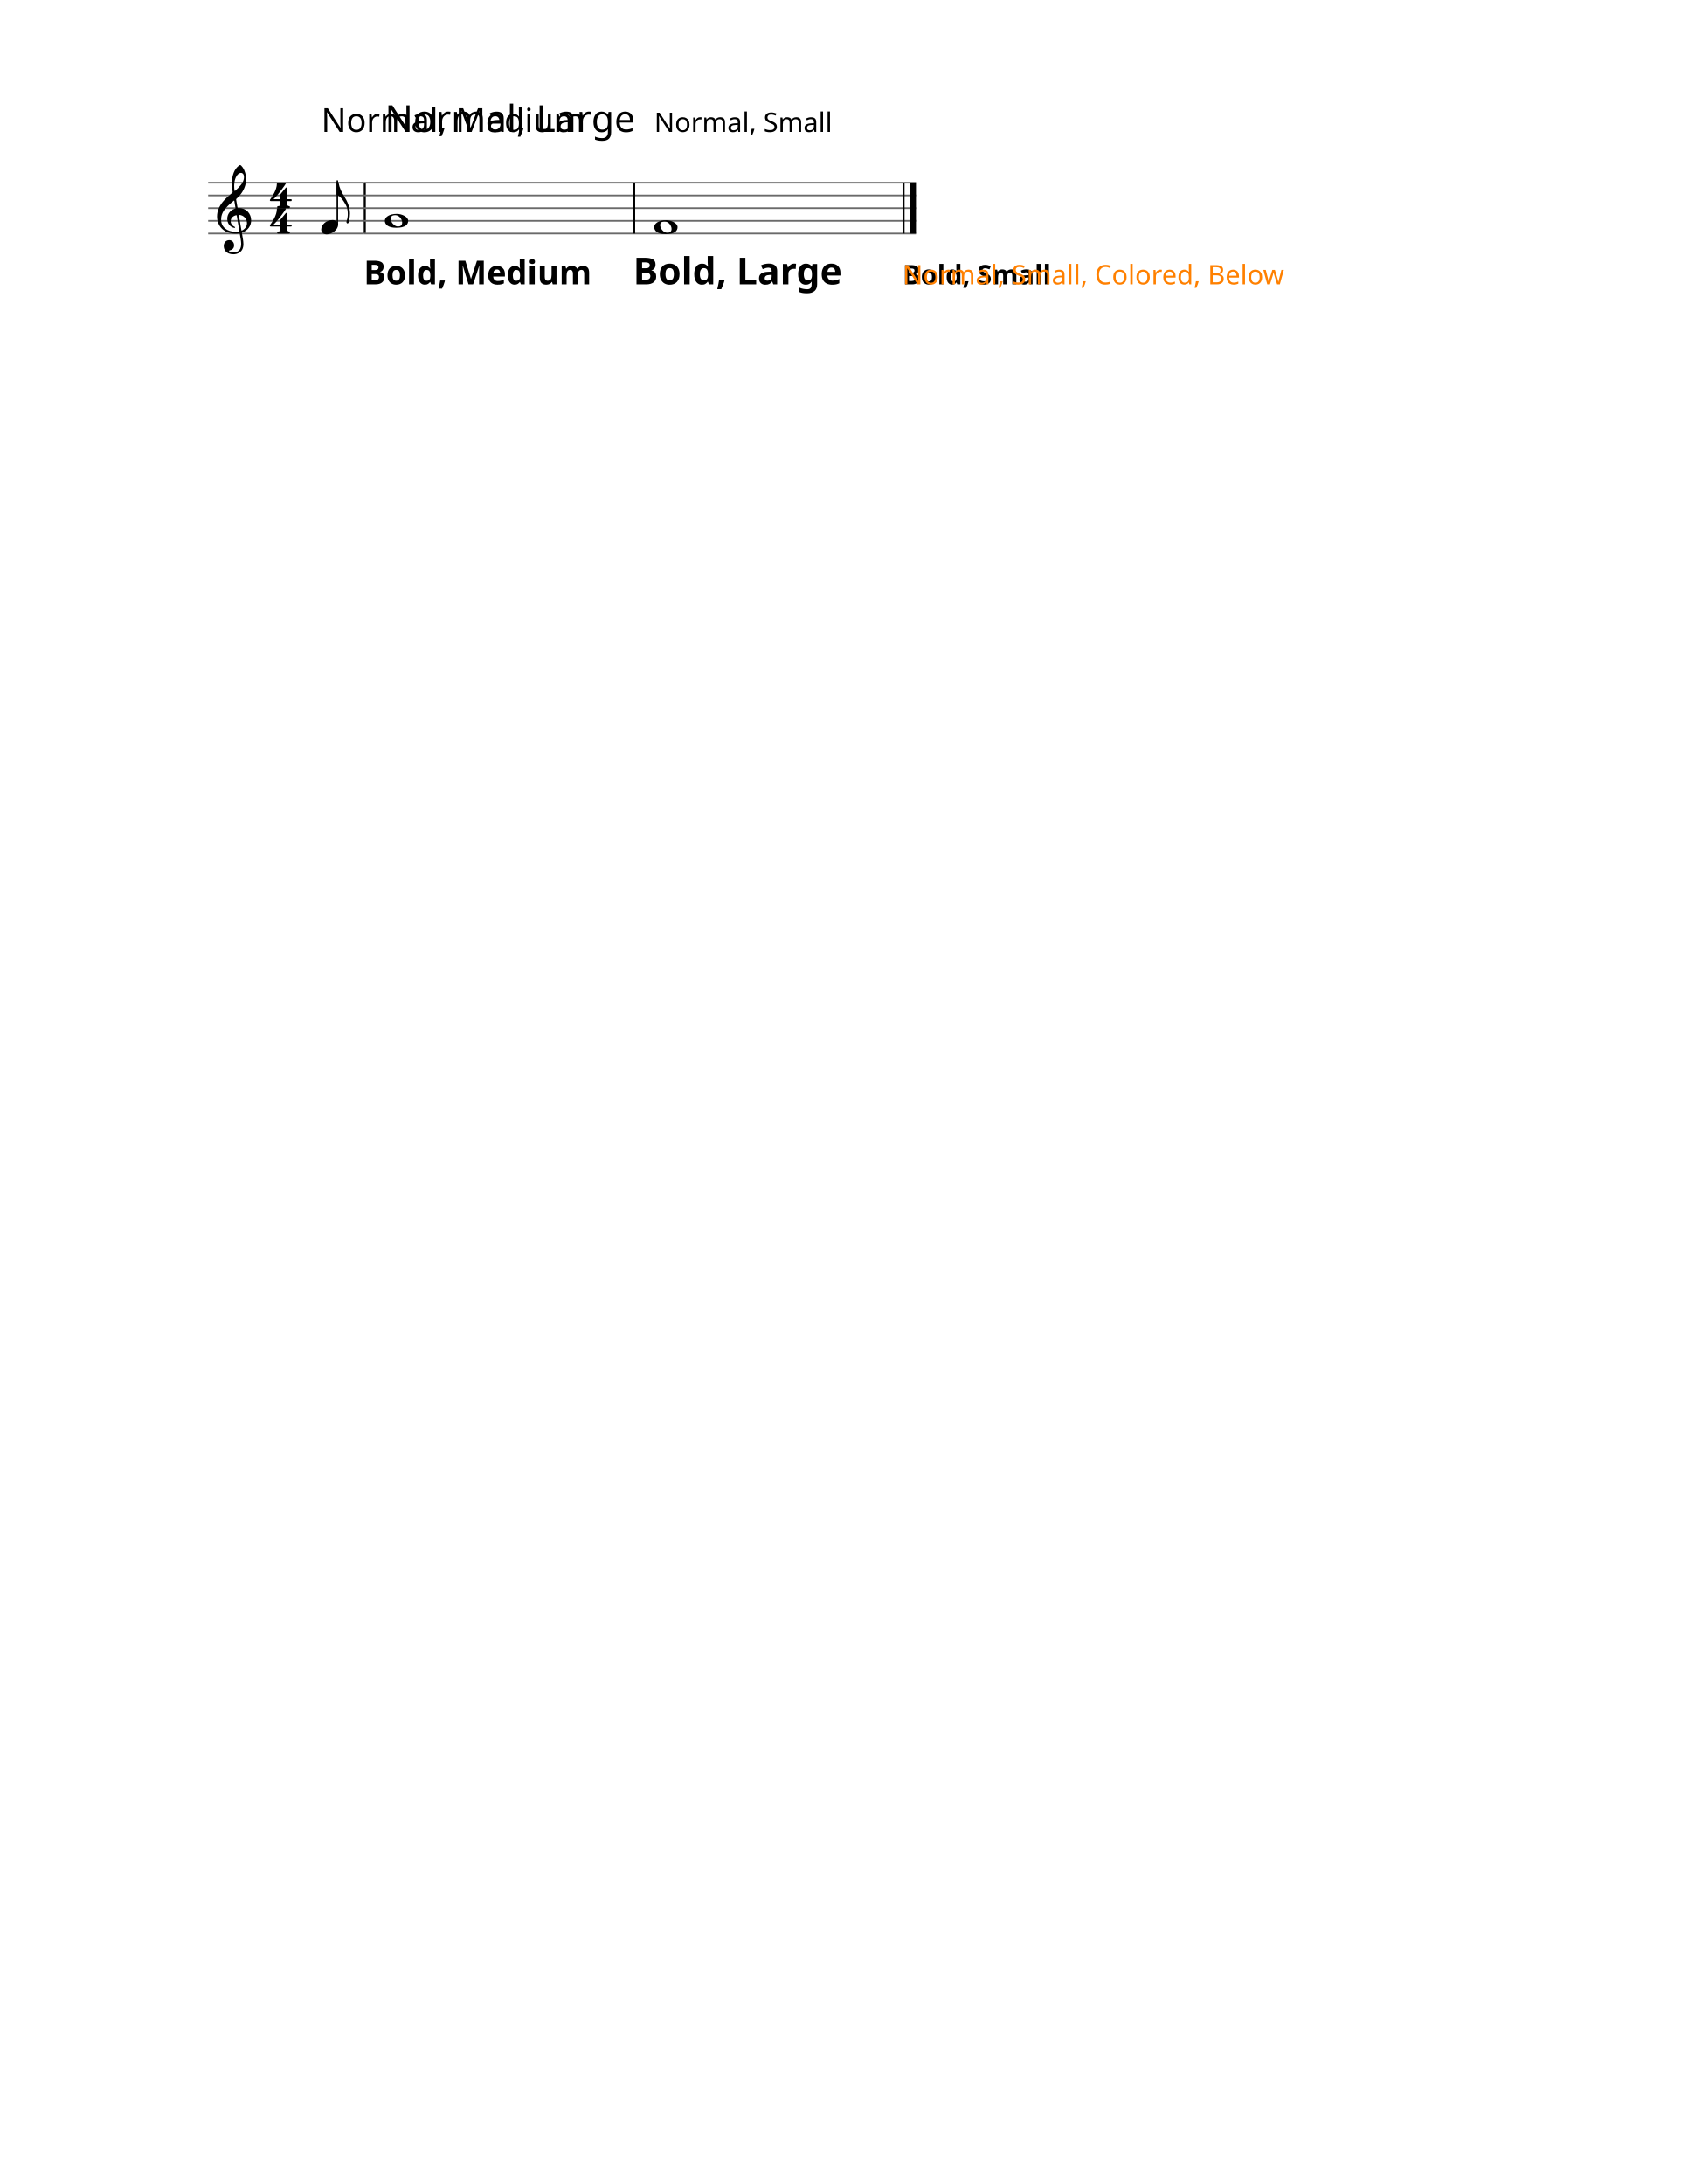
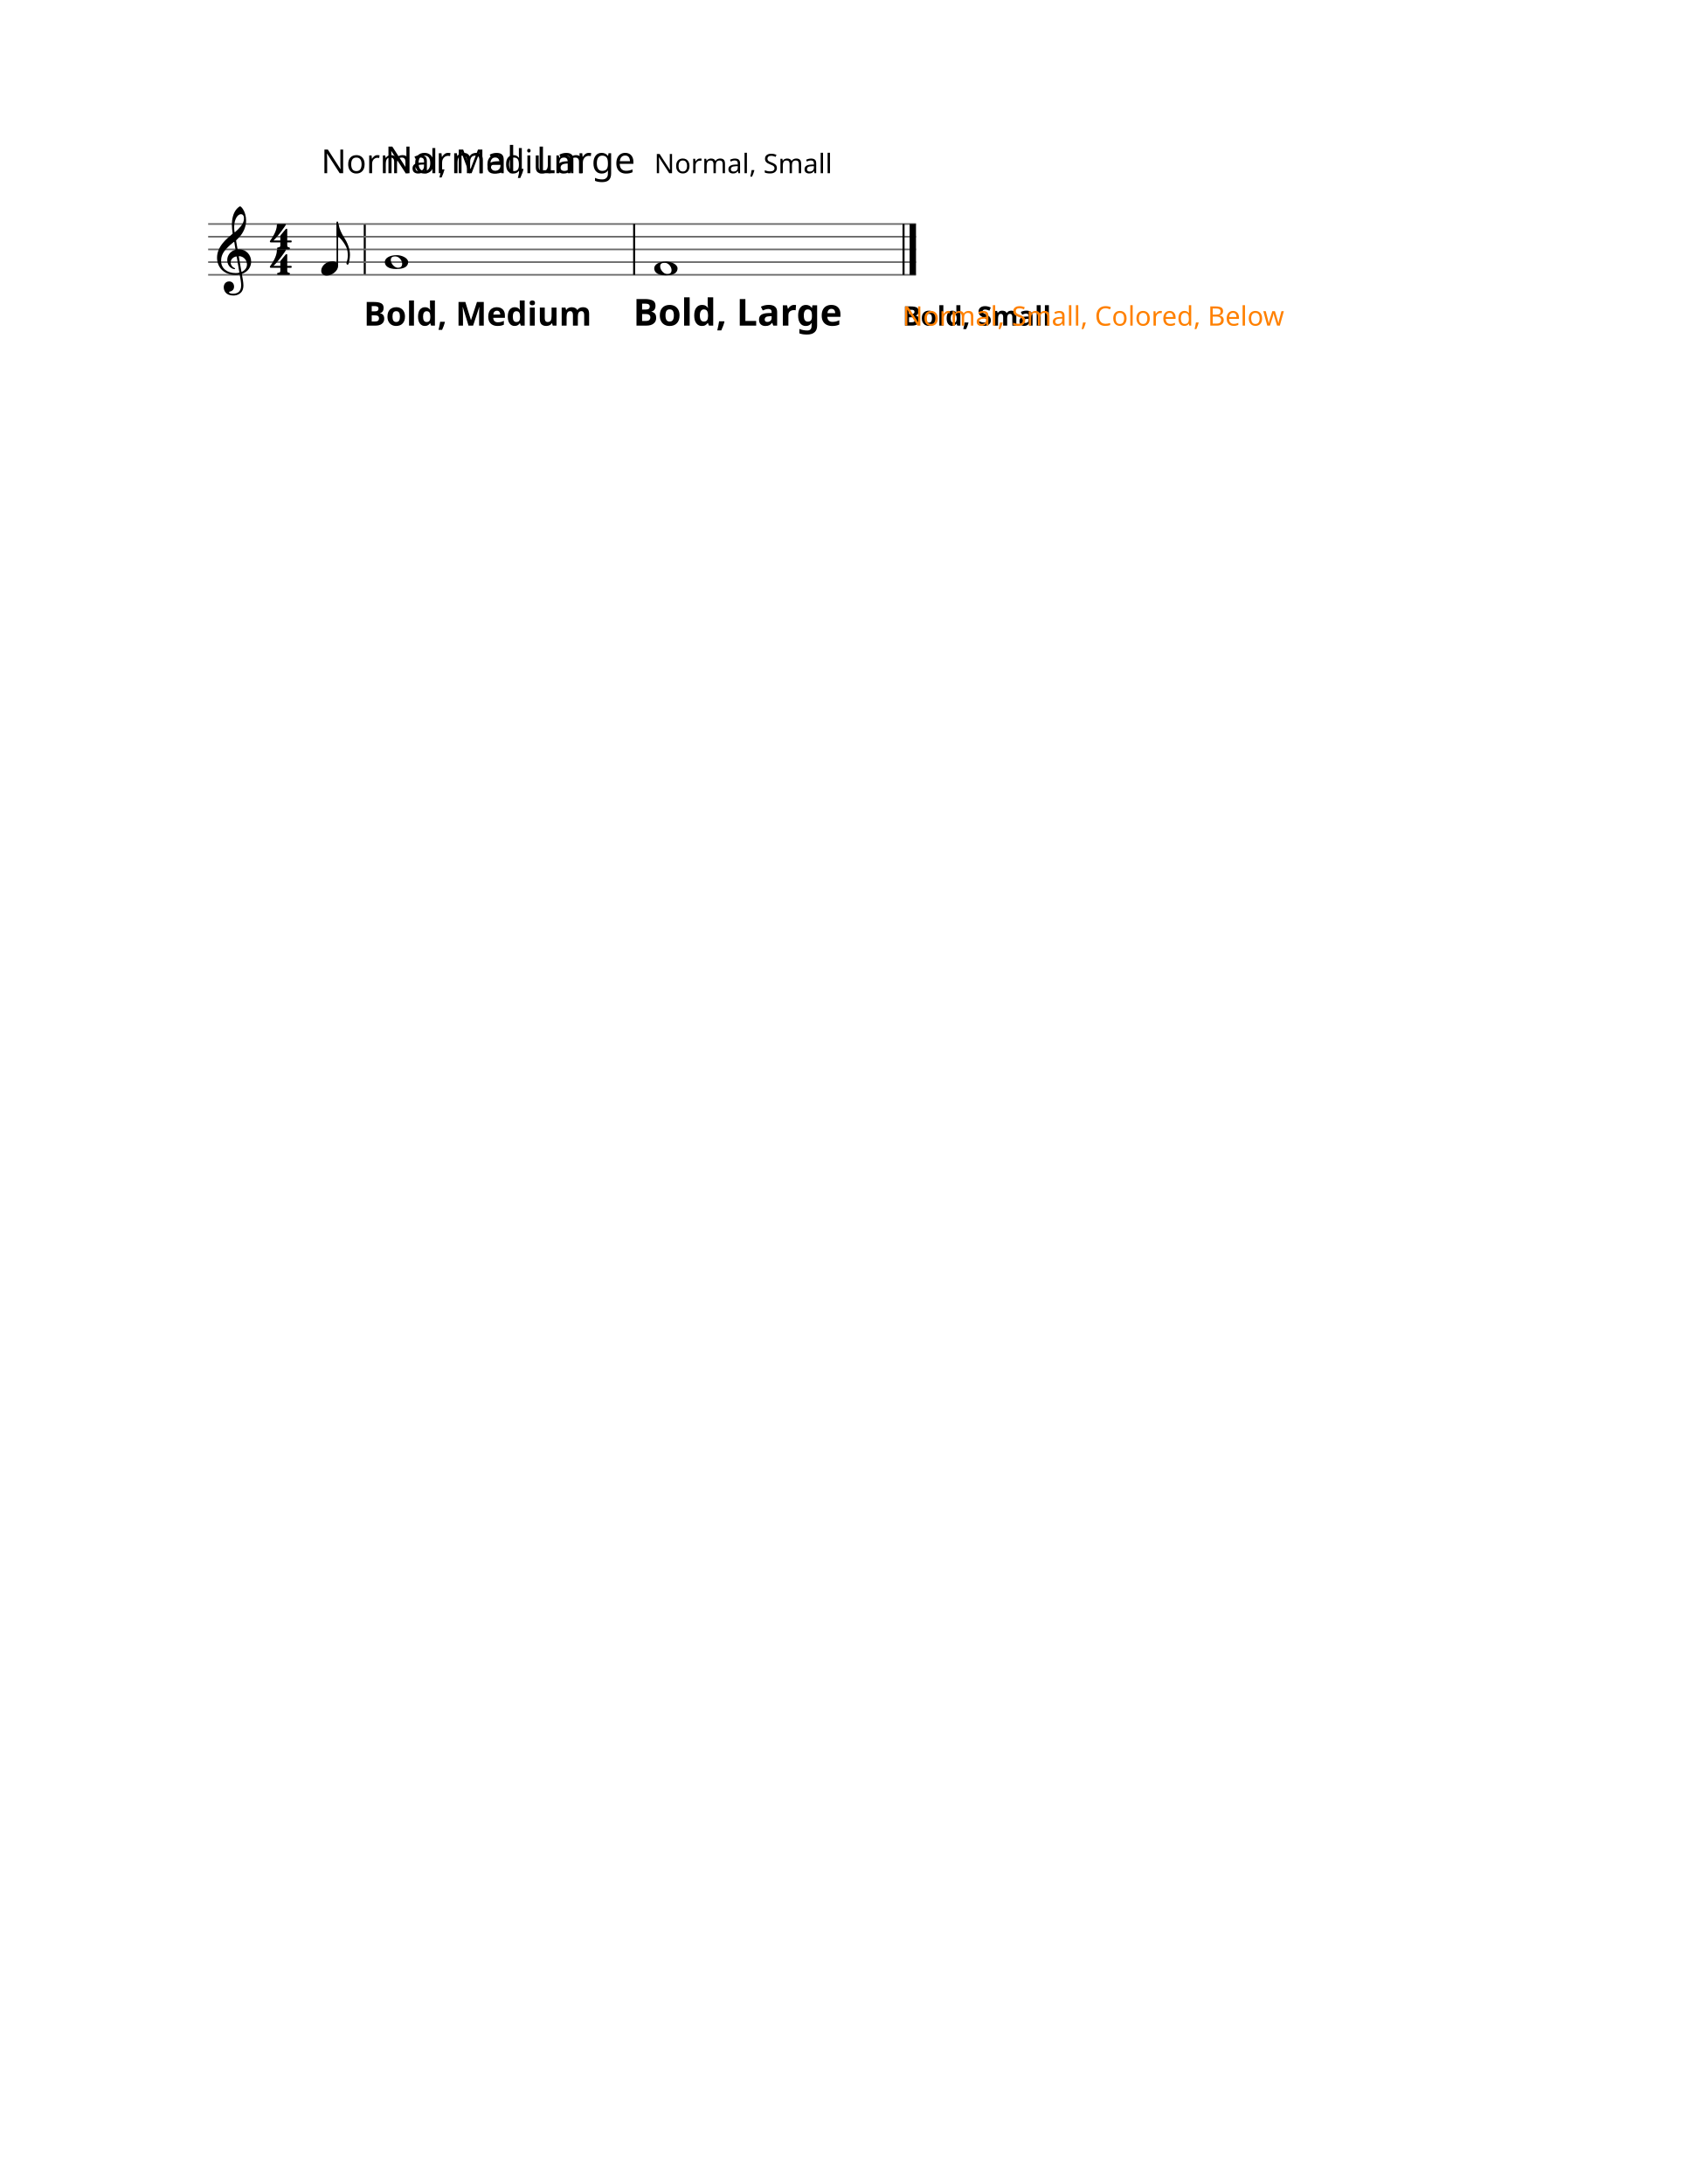
<svg xmlns="http://www.w3.org/2000/svg" height="279.4mm" viewBox="0 0 1328.615 1719.385" width="215.9mm">
  <g transform="translate(163.8462)">
    <g>
      <g>
-         <line stroke="#6A6A6A" stroke-width="1.3" x1="0" x2="122.482" y1="183.846" y2="183.846" />
-         <line stroke="#6A6A6A" stroke-width="1.3" x1="0" x2="122.482" y1="173.846" y2="173.846" />
-         <line stroke="#6A6A6A" stroke-width="1.3" x1="0" x2="122.482" y1="163.846" y2="163.846" />
-         <line stroke="#6A6A6A" stroke-width="1.3" x1="0" x2="122.482" y1="153.846" y2="153.846" />
-         <line stroke="#6A6A6A" stroke-width="1.3" x1="0" x2="122.482" y1="143.846" y2="143.846" />
+         <line stroke="#6A6A6A" stroke-width="1.3" x1="0" x2="122.482" y1="216.346" y2="216.346" />
+         <line stroke="#6A6A6A" stroke-width="1.3" x1="0" x2="122.482" y1="206.346" y2="206.346" />
+         <line stroke="#6A6A6A" stroke-width="1.3" x1="0" x2="122.482" y1="196.346" y2="196.346" />
+         <line stroke="#6A6A6A" stroke-width="1.3" x1="0" x2="122.482" y1="186.346" y2="186.346" />
+         <line stroke="#6A6A6A" stroke-width="1.3" x1="0" x2="122.482" y1="176.346" y2="176.346" />
      </g>
      <g>
-         <path d="M25.200 129.926C24.640 129.926 23.400 130.966 22.600 131.846C19.640 135.126 18.680 140.126 18.680 144.286C18.680 146.606 18.960 149.206 19.240 150.846C19.320 151.326 19.360 151.406 18.880 151.806C16.320 153.926 13.560 156.366 11.480 158.926C8.720 162.366 7 166.086 7 170.366C7 177.326 11.760 183.926 21.560 183.926C22.480 183.926 23.520 183.846 24.320 183.686C24.760 183.606 24.840 183.566 24.920 184.046C25.400 186.726 26 190.206 26 192.086C26 198.006 22 198.726 19.640 198.726C17.480 198.726 16.440 198.086 16.440 197.566C16.440 197.126 16.800 197.166 17.720 196.886C18.960 196.526 20.400 195.446 20.400 193.126C20.400 190.926 19 189.046 16.560 189.046C13.880 189.046 12.280 191.166 12.280 193.646C12.280 196.246 13.840 200.166 19.880 200.166C22.560 200.166 27.760 198.966 27.760 192.166C27.760 189.886 27.040 186.086 26.600 183.606C26.520 183.126 26.560 183.166 27.120 182.926C31.160 181.326 33.840 177.926 33.840 173.406C33.840 168.286 30.080 163.766 24.200 163.766C23.080 163.766 23.200 163.966 23.040 163.046L22.040 157.246C21.960 156.766 22.040 156.726 22.280 156.486C22.920 155.886 23.760 155.046 24.520 154.206C27.880 150.526 29.880 145.766 29.880 141.246C29.880 137.766 28.920 134.326 27.280 131.926C26.680 131.046 25.640 129.926 25.200 129.926ZM20.040 158.086C20.440 157.766 20.520 157.806 20.600 158.246L21.440 163.366C21.560 164.126 21.560 164.086 20.840 164.326C17.320 165.526 15.040 168.686 15.040 172.086C15.040 175.686 16.920 178.246 19.640 179.166C19.960 179.286 20.440 179.406 20.720 179.406C21.040 179.406 21.200 179.206 21.200 178.966C21.200 178.686 20.880 178.566 20.600 178.446C18.920 177.726 17.720 176.006 17.720 174.166C17.720 171.886 19.280 170.166 21.720 169.486C22.360 169.326 22.440 169.366 22.520 169.806L24.520 181.726C24.600 182.166 24.560 182.166 23.960 182.286C23.320 182.406 22.520 182.486 21.720 182.486C14.720 182.486 10.200 178.606 10.200 173.046C10.200 170.686 10.600 167.526 13.920 163.766C16.320 161.086 18.160 159.606 20.040 158.086ZM24.640 169.166C27.880 169.446 30.560 172.166 30.560 175.686C30.560 178.206 29.040 180.246 26.800 181.366C26.320 181.606 26.240 181.606 26.160 181.126L24.200 169.726C24.120 169.246 24.160 169.126 24.640 169.166ZM25.800 136.126C27.120 136.126 28.200 137.206 28.200 139.406C28.200 142.166 26.880 144.726 23.760 147.846C23.120 148.486 22.160 149.406 21.240 150.206C20.960 150.446 20.800 150.406 20.720 149.886C20.560 148.846 20.480 147.486 20.480 146.206C20.480 139.966 23.360 136.126 25.800 136.126Z" />
+         <path d="M25.200 162.426C24.640 162.426 23.400 163.466 22.600 164.346C19.640 167.626 18.680 172.626 18.680 176.786C18.680 179.106 18.960 181.706 19.240 183.346C19.320 183.826 19.360 183.906 18.880 184.306C16.320 186.426 13.560 188.866 11.480 191.426C8.720 194.866 7 198.586 7 202.866C7 209.826 11.760 216.426 21.560 216.426C22.480 216.426 23.520 216.346 24.320 216.186C24.760 216.106 24.840 216.066 24.920 216.546C25.400 219.226 26 222.706 26 224.586C26 230.506 22 231.226 19.640 231.226C17.480 231.226 16.440 230.586 16.440 230.066C16.440 229.626 16.800 229.666 17.720 229.386C18.960 229.026 20.400 227.946 20.400 225.626C20.400 223.426 19 221.546 16.560 221.546C13.880 221.546 12.280 223.666 12.280 226.146C12.280 228.746 13.840 232.666 19.880 232.666C22.560 232.666 27.760 231.466 27.760 224.666C27.760 222.386 27.040 218.586 26.600 216.106C26.520 215.626 26.560 215.666 27.120 215.426C31.160 213.826 33.840 210.426 33.840 205.906C33.840 200.786 30.080 196.266 24.200 196.266C23.080 196.266 23.200 196.466 23.040 195.546L22.040 189.746C21.960 189.266 22.040 189.226 22.280 188.986C22.920 188.386 23.760 187.546 24.520 186.706C27.880 183.026 29.880 178.266 29.880 173.746C29.880 170.266 28.920 166.826 27.280 164.426C26.680 163.546 25.640 162.426 25.200 162.426ZM20.040 190.586C20.440 190.266 20.520 190.306 20.600 190.746L21.440 195.866C21.560 196.626 21.560 196.586 20.840 196.826C17.320 198.026 15.040 201.186 15.040 204.586C15.040 208.186 16.920 210.746 19.640 211.666C19.960 211.786 20.440 211.906 20.720 211.906C21.040 211.906 21.200 211.706 21.200 211.466C21.200 211.186 20.880 211.066 20.600 210.946C18.920 210.226 17.720 208.506 17.720 206.666C17.720 204.386 19.280 202.666 21.720 201.986C22.360 201.826 22.440 201.866 22.520 202.306L24.520 214.226C24.600 214.666 24.560 214.666 23.960 214.786C23.320 214.906 22.520 214.986 21.720 214.986C14.720 214.986 10.200 211.106 10.200 205.546C10.200 203.186 10.600 200.026 13.920 196.266C16.320 193.586 18.160 192.106 20.040 190.586ZM24.640 201.666C27.880 201.946 30.560 204.666 30.560 208.186C30.560 210.706 29.040 212.746 26.800 213.866C26.320 214.106 26.240 214.106 26.160 213.626L24.200 202.226C24.120 201.746 24.160 201.626 24.640 201.666ZM25.800 168.626C27.120 168.626 28.200 169.706 28.200 171.906C28.200 174.666 26.880 177.226 23.760 180.346C23.120 180.986 22.160 181.906 21.240 182.706C20.960 182.946 20.800 182.906 20.720 182.386C20.560 181.346 20.480 179.986 20.480 178.706C20.480 172.466 23.360 168.626 25.800 168.626Z" />
      </g>
      <g />
      <g>
        <g>
-           <path d="M65.180 156.806L62.260 156.806L62.260 148.246C62.260 147.926 62.220 147.566 61.780 147.566C61.420 147.566 61.220 147.646 60.980 147.926L57.180 152.526C57.020 152.726 56.820 152.966 56.820 153.446C56.820 153.446 56.820 155.046 56.820 156.806L51.420 156.806C54.620 154.086 61.020 145.006 61.140 144.566C61.140 144.486 61.180 144.446 61.180 144.366C61.180 144.046 60.900 143.806 60.580 143.806C60.220 143.806 58.580 143.886 57.860 143.886C57.140 143.886 55.340 143.806 55.020 143.806C54.660 143.806 54.100 143.926 54.100 144.566C54.100 149.526 50.180 155.086 48.980 156.766L48.740 157.086C48.740 157.126 48.700 157.166 48.700 157.206C48.620 157.366 48.580 157.526 48.580 157.646C48.580 158.046 48.900 158.326 49.380 158.326L56.820 158.326L56.820 160.846C56.820 161.926 55.940 162.246 55.220 162.246C54.580 162.246 54.300 162.606 54.300 163.006C54.300 163.406 54.460 163.846 55.060 163.846C55.700 163.846 63.580 163.846 63.580 163.846C63.980 163.846 64.380 163.566 64.380 163.006C64.380 162.446 63.900 162.206 63.500 162.206C63.100 162.206 62.260 161.966 62.260 160.686L62.260 158.326C63.980 158.326 65.180 158.326 65.180 158.326C65.580 158.326 65.780 158.046 65.780 157.566C65.780 157.086 65.620 156.806 65.180 156.806Z" />
+           <path d="M65.180 189.306L62.260 189.306L62.260 180.746C62.260 180.426 62.220 180.066 61.780 180.066C61.420 180.066 61.220 180.146 60.980 180.426L57.180 185.026C57.020 185.226 56.820 185.466 56.820 185.946C56.820 185.946 56.820 187.546 56.820 189.306L51.420 189.306C54.620 186.586 61.020 177.506 61.140 177.066C61.140 176.986 61.180 176.946 61.180 176.866C61.180 176.546 60.900 176.306 60.580 176.306C60.220 176.306 58.580 176.386 57.860 176.386C57.140 176.386 55.340 176.306 55.020 176.306C54.660 176.306 54.100 176.426 54.100 177.066C54.100 182.026 50.180 187.586 48.980 189.266L48.740 189.586C48.740 189.626 48.700 189.666 48.700 189.706C48.620 189.866 48.580 190.026 48.580 190.146C48.580 190.546 48.900 190.826 49.380 190.826L56.820 190.826L56.820 193.346C56.820 194.426 55.940 194.746 55.220 194.746C54.580 194.746 54.300 195.106 54.300 195.506C54.300 195.906 54.460 196.346 55.060 196.346C55.700 196.346 63.580 196.346 63.580 196.346C63.980 196.346 64.380 196.066 64.380 195.506C64.380 194.946 63.900 194.706 63.500 194.706C63.100 194.706 62.260 194.466 62.260 193.186L62.260 190.826C63.980 190.826 65.180 190.826 65.180 190.826C65.580 190.826 65.780 190.546 65.780 190.066C65.780 189.586 65.620 189.306 65.180 189.306Z" />
        </g>
        <g>
-           <path d="M65.180 176.806L62.260 176.806L62.260 168.246C62.260 167.926 62.220 167.566 61.780 167.566C61.420 167.566 61.220 167.646 60.980 167.926L57.180 172.526C57.020 172.726 56.820 172.966 56.820 173.446C56.820 173.446 56.820 175.046 56.820 176.806L51.420 176.806C54.620 174.086 61.020 165.006 61.140 164.566C61.140 164.486 61.180 164.446 61.180 164.366C61.180 164.046 60.900 163.806 60.580 163.806C60.220 163.806 58.580 163.886 57.860 163.886C57.140 163.886 55.340 163.806 55.020 163.806C54.660 163.806 54.100 163.926 54.100 164.566C54.100 169.526 50.180 175.086 48.980 176.766L48.740 177.086C48.740 177.126 48.700 177.166 48.700 177.206C48.620 177.366 48.580 177.526 48.580 177.646C48.580 178.046 48.900 178.326 49.380 178.326L56.820 178.326L56.820 180.846C56.820 181.926 55.940 182.246 55.220 182.246C54.580 182.246 54.300 182.606 54.300 183.006C54.300 183.406 54.460 183.846 55.060 183.846C55.700 183.846 63.580 183.846 63.580 183.846C63.980 183.846 64.380 183.566 64.380 183.006C64.380 182.446 63.900 182.206 63.500 182.206C63.100 182.206 62.260 181.966 62.260 180.686L62.260 178.326C63.980 178.326 65.180 178.326 65.180 178.326C65.580 178.326 65.780 178.046 65.780 177.566C65.780 177.086 65.620 176.806 65.180 176.806Z" />
+           <path d="M65.180 209.306L62.260 209.306L62.260 200.746C62.260 200.426 62.220 200.066 61.780 200.066C61.420 200.066 61.220 200.146 60.980 200.426L57.180 205.026C57.020 205.226 56.820 205.466 56.820 205.946C56.820 205.946 56.820 207.546 56.820 209.306L51.420 209.306C54.620 206.586 61.020 197.506 61.140 197.066C61.140 196.986 61.180 196.946 61.180 196.866C61.180 196.546 60.900 196.306 60.580 196.306C60.220 196.306 58.580 196.386 57.860 196.386C57.140 196.386 55.340 196.306 55.020 196.306C54.660 196.306 54.100 196.426 54.100 197.066C54.100 202.026 50.180 207.586 48.980 209.266L48.740 209.586C48.740 209.626 48.700 209.666 48.700 209.706C48.620 209.866 48.580 210.026 48.580 210.146C48.580 210.546 48.900 210.826 49.380 210.826L56.820 210.826L56.820 213.346C56.820 214.426 55.940 214.746 55.220 214.746C54.580 214.746 54.300 215.106 54.300 215.506C54.300 215.906 54.460 216.346 55.060 216.346C55.700 216.346 63.580 216.346 63.580 216.346C63.980 216.346 64.380 216.066 64.380 215.506C64.380 214.946 63.900 214.706 63.500 214.706C63.100 214.706 62.260 214.466 62.260 213.186L62.260 210.826C63.980 210.826 65.180 210.826 65.180 210.826C65.580 210.826 65.780 210.546 65.780 210.066C65.780 209.586 65.620 209.306 65.180 209.306Z" />
        </g>
      </g>
    </g>
-     <text x="89" y="103.846">
+     <text x="89" y="136.346">
      <tspan alignment-baseline="hanging" fill="#000000" direction="ltr" dx="0" dy="0" font-style="normal" font-weight="normal" font-family="Alegreya" font-size="26.051" letter-spacing="normal" text-decoration="none" text-anchor="start">Normal, Medium</tspan>
    </text>
-     <text x="122.482" y="223.846">
+     <text x="122.482" y="256.346">
      <tspan alignment-baseline="hanging" fill="#000000" direction="ltr" dx="0" dy="0" font-style="normal" font-weight="bold" font-family="Alegreya" font-size="26.051" letter-spacing="normal" text-decoration="none" text-anchor="start">Bold, Medium</tspan>
    </text>
    <g>
-       <line stroke="black" stroke-width="1.6" x1="123.282" x2="123.282" y1="143.846" y2="183.846" />
+       <line stroke="black" stroke-width="1.6" x1="123.282" x2="123.282" y1="176.346" y2="216.346" />
    </g>
    <g>
      <g>
-         <path d="M93.360 184.486C97.360 184.486 102.280 180.766 102.280 176.966C102.280 174.686 100.480 173.206 97.880 173.206C92.960 173.206 89 176.846 89 180.726C89 183.086 90.920 184.486 93.360 184.486Z" />
+         <path d="M93.360 216.986C97.360 216.986 102.280 213.266 102.280 209.466C102.280 207.186 100.480 205.706 97.880 205.706C92.960 205.706 89 209.346 89 213.226C89 215.586 90.920 216.986 93.360 216.986Z" />
      </g>
-       <line stroke="#000000" stroke-width="1.2" x1="101.68" x2="101.68" y1="177.006" y2="142.006" />
-       <path d="M110.600 175.086C110.600 175.086 111.640 171.286 111.640 168.166C111.640 163.166 109.560 158.446 107.040 154.446C105 151.286 103.320 147.846 102.680 144.006C102.560 143.366 102.240 143.126 101.480 143.126C101.240 143.126 101.080 143.246 101.080 143.726L101.080 153.286C103.720 153.766 107.520 159.206 108.960 162.606C109.560 163.966 109.920 166.246 109.920 168.606C109.920 170.406 109.640 172.286 108.960 174.086C108.880 174.326 108.840 174.526 108.840 174.686C108.840 175.326 109.240 175.686 109.480 175.846C109.720 176.006 110.400 175.766 110.600 175.086Z" />
+       <line stroke="#000000" stroke-width="1.2" x1="101.68" x2="101.68" y1="209.506" y2="174.506" />
+       <path d="M110.600 207.586C110.600 207.586 111.640 203.786 111.640 200.666C111.640 195.666 109.560 190.946 107.040 186.946C105 183.786 103.320 180.346 102.680 176.506C102.560 175.866 102.240 175.626 101.480 175.626C101.240 175.626 101.080 175.746 101.080 176.226L101.080 185.786C103.720 186.266 107.520 191.706 108.960 195.106C109.560 196.466 109.920 198.746 109.920 201.106C109.920 202.906 109.640 204.786 108.960 206.586C108.880 206.826 108.840 207.026 108.840 207.186C108.840 207.826 109.240 208.186 109.480 208.346C109.720 208.506 110.400 208.266 110.600 207.586Z" />
    </g>
  </g>
  <g transform="translate(302.9283)">
    <g>
      <g>
-         <line stroke="#6A6A6A" stroke-width="1.3" x1="-16.6" x2="418.11" y1="183.846" y2="183.846" />
-         <line stroke="#6A6A6A" stroke-width="1.3" x1="-16.6" x2="418.11" y1="173.846" y2="173.846" />
-         <line stroke="#6A6A6A" stroke-width="1.3" x1="-16.6" x2="418.11" y1="163.846" y2="163.846" />
-         <line stroke="#6A6A6A" stroke-width="1.3" x1="-16.6" x2="418.11" y1="153.846" y2="153.846" />
-         <line stroke="#6A6A6A" stroke-width="1.3" x1="-16.6" x2="418.11" y1="143.846" y2="143.846" />
+         <line stroke="#6A6A6A" stroke-width="1.3" x1="-16.6" x2="418.11" y1="216.346" y2="216.346" />
+         <line stroke="#6A6A6A" stroke-width="1.3" x1="-16.6" x2="418.11" y1="206.346" y2="206.346" />
+         <line stroke="#6A6A6A" stroke-width="1.3" x1="-16.6" x2="418.11" y1="196.346" y2="196.346" />
+         <line stroke="#6A6A6A" stroke-width="1.3" x1="-16.6" x2="418.11" y1="186.346" y2="186.346" />
+         <line stroke="#6A6A6A" stroke-width="1.3" x1="-16.6" x2="418.11" y1="176.346" y2="176.346" />
      </g>
    </g>
-     <text x="0" y="103.846">
+     <text x="0" y="136.346">
      <tspan alignment-baseline="hanging" fill="#000000" direction="ltr" dx="0" dy="0" font-style="normal" font-weight="normal" font-family="Alegreya" font-size="29.308" letter-spacing="normal" text-decoration="none" text-anchor="start">Normal, Large</tspan>
    </text>
-     <text x="195.455" y="223.846">
+     <text x="195.455" y="256.346">
      <tspan alignment-baseline="hanging" fill="#000000" direction="ltr" dx="0" dy="0" font-style="normal" font-weight="bold" font-family="Alegreya" font-size="29.308" letter-spacing="normal" text-decoration="none" text-anchor="start">Bold, Large</tspan>
    </text>
    <g>
-       <line stroke="black" stroke-width="1.6" x1="196.255" x2="196.255" y1="143.846" y2="183.846" />
+       <line stroke="black" stroke-width="1.6" x1="196.255" x2="196.255" y1="176.346" y2="216.346" />
    </g>
    <g>
      <g>
-         <path d="M9.400 168.366C3.600 168.366 0 170.806 0 173.766C0 176.686 2.480 179.286 8.960 179.286C16.080 179.286 18.360 176.806 18.360 173.766C18.360 170.686 13.440 168.366 9.400 168.366ZM4.840 171.086C5.320 169.606 6.920 169.366 8.280 169.366C11.240 169.366 13.640 172.566 13.640 175.206C13.640 175.486 13.600 175.766 13.560 176.006C13.360 177.086 12.720 177.846 11.640 178.126C11.200 178.246 10.760 178.286 10.320 178.286C9.920 178.286 9.560 178.246 9.160 178.126C8.440 177.886 7.720 177.486 7.120 176.966C6.800 176.686 6.480 176.366 6.200 176.006C5.360 175.006 4.680 173.526 4.680 172.166C4.680 171.806 4.720 171.446 4.840 171.086Z" />
+         <path d="M9.400 200.866C3.600 200.866 0 203.306 0 206.266C0 209.186 2.480 211.786 8.960 211.786C16.080 211.786 18.360 209.306 18.360 206.266C18.360 203.186 13.440 200.866 9.400 200.866ZM4.840 203.586C5.320 202.106 6.920 201.866 8.280 201.866C11.240 201.866 13.640 205.066 13.640 207.706C13.640 207.986 13.600 208.266 13.560 208.506C13.360 209.586 12.720 210.346 11.640 210.626C11.200 210.746 10.760 210.786 10.320 210.786C9.920 210.786 9.560 210.746 9.160 210.626C8.440 210.386 7.720 209.986 7.120 209.466C6.800 209.186 6.480 208.866 6.200 208.506C5.360 207.506 4.680 206.026 4.680 204.666C4.680 204.306 4.720 203.946 4.840 203.586Z" />
      </g>
    </g>
  </g>
  <g transform="translate(514.9833)">
    <g />
-     <text x="0" y="103.846">
+     <text x="0" y="136.346">
      <tspan alignment-baseline="hanging" fill="#000000" direction="ltr" dx="0" dy="0" font-style="normal" font-weight="normal" font-family="Alegreya" font-size="21.167" letter-spacing="normal" text-decoration="none" text-anchor="start">Normal, Small</tspan>
    </text>
-     <text x="195.455" y="223.846">
+     <text x="195.455" y="256.346">
      <tspan alignment-baseline="hanging" fill="#000000" direction="ltr" dx="0" dy="0" font-style="normal" font-weight="bold" font-family="Alegreya" font-size="21.167" letter-spacing="normal" text-decoration="none" text-anchor="start">Bold, Small</tspan>
    </text>
-     <text x="195.455" y="223.846">
+     <text x="195.455" y="256.346">
      <tspan alignment-baseline="hanging" fill="#FF8000" direction="ltr" dx="0" dy="0" font-style="normal" font-weight="normal" font-family="Alegreya" font-size="21.167" letter-spacing="normal" text-decoration="none" text-anchor="start">Normal, Small, Colored, Below</tspan>
    </text>
    <g>
-       <line stroke="black" stroke-width="1.6" x1="196.255" x2="196.255" y1="143.846" y2="183.846" />
-       <line stroke="black" stroke-width="5" x1="203.555" x2="203.555" y1="143.846" y2="183.846" />
+       <line stroke="black" stroke-width="1.6" x1="196.255" x2="196.255" y1="176.346" y2="216.346" />
+       <line stroke="black" stroke-width="5" x1="203.555" x2="203.555" y1="176.346" y2="216.346" />
    </g>
    <g>
      <g>
-         <path d="M9.400 173.366C3.600 173.366 0 175.806 0 178.766C0 181.686 2.480 184.286 8.960 184.286C16.080 184.286 18.360 181.806 18.360 178.766C18.360 175.686 13.440 173.366 9.400 173.366ZM4.840 176.086C5.320 174.606 6.920 174.366 8.280 174.366C11.240 174.366 13.640 177.566 13.640 180.206C13.640 180.486 13.600 180.766 13.560 181.006C13.360 182.086 12.720 182.846 11.640 183.126C11.200 183.246 10.760 183.286 10.320 183.286C9.920 183.286 9.560 183.246 9.160 183.126C8.440 182.886 7.720 182.486 7.120 181.966C6.800 181.686 6.480 181.366 6.200 181.006C5.360 180.006 4.680 178.526 4.680 177.166C4.680 176.806 4.720 176.446 4.840 176.086Z" />
+         <path d="M9.400 205.866C3.600 205.866 0 208.306 0 211.266C0 214.186 2.480 216.786 8.960 216.786C16.080 216.786 18.360 214.306 18.360 211.266C18.360 208.186 13.440 205.866 9.400 205.866ZM4.840 208.586C5.320 207.106 6.920 206.866 8.280 206.866C11.240 206.866 13.640 210.066 13.640 212.706C13.640 212.986 13.600 213.266 13.560 213.506C13.360 214.586 12.720 215.346 11.640 215.626C11.200 215.746 10.760 215.786 10.320 215.786C9.920 215.786 9.560 215.746 9.160 215.626C8.440 215.386 7.720 214.986 7.120 214.466C6.800 214.186 6.480 213.866 6.200 213.506C5.360 212.506 4.680 211.026 4.680 209.666C4.680 209.306 4.720 208.946 4.840 208.586Z" />
      </g>
    </g>
  </g>
</svg>
